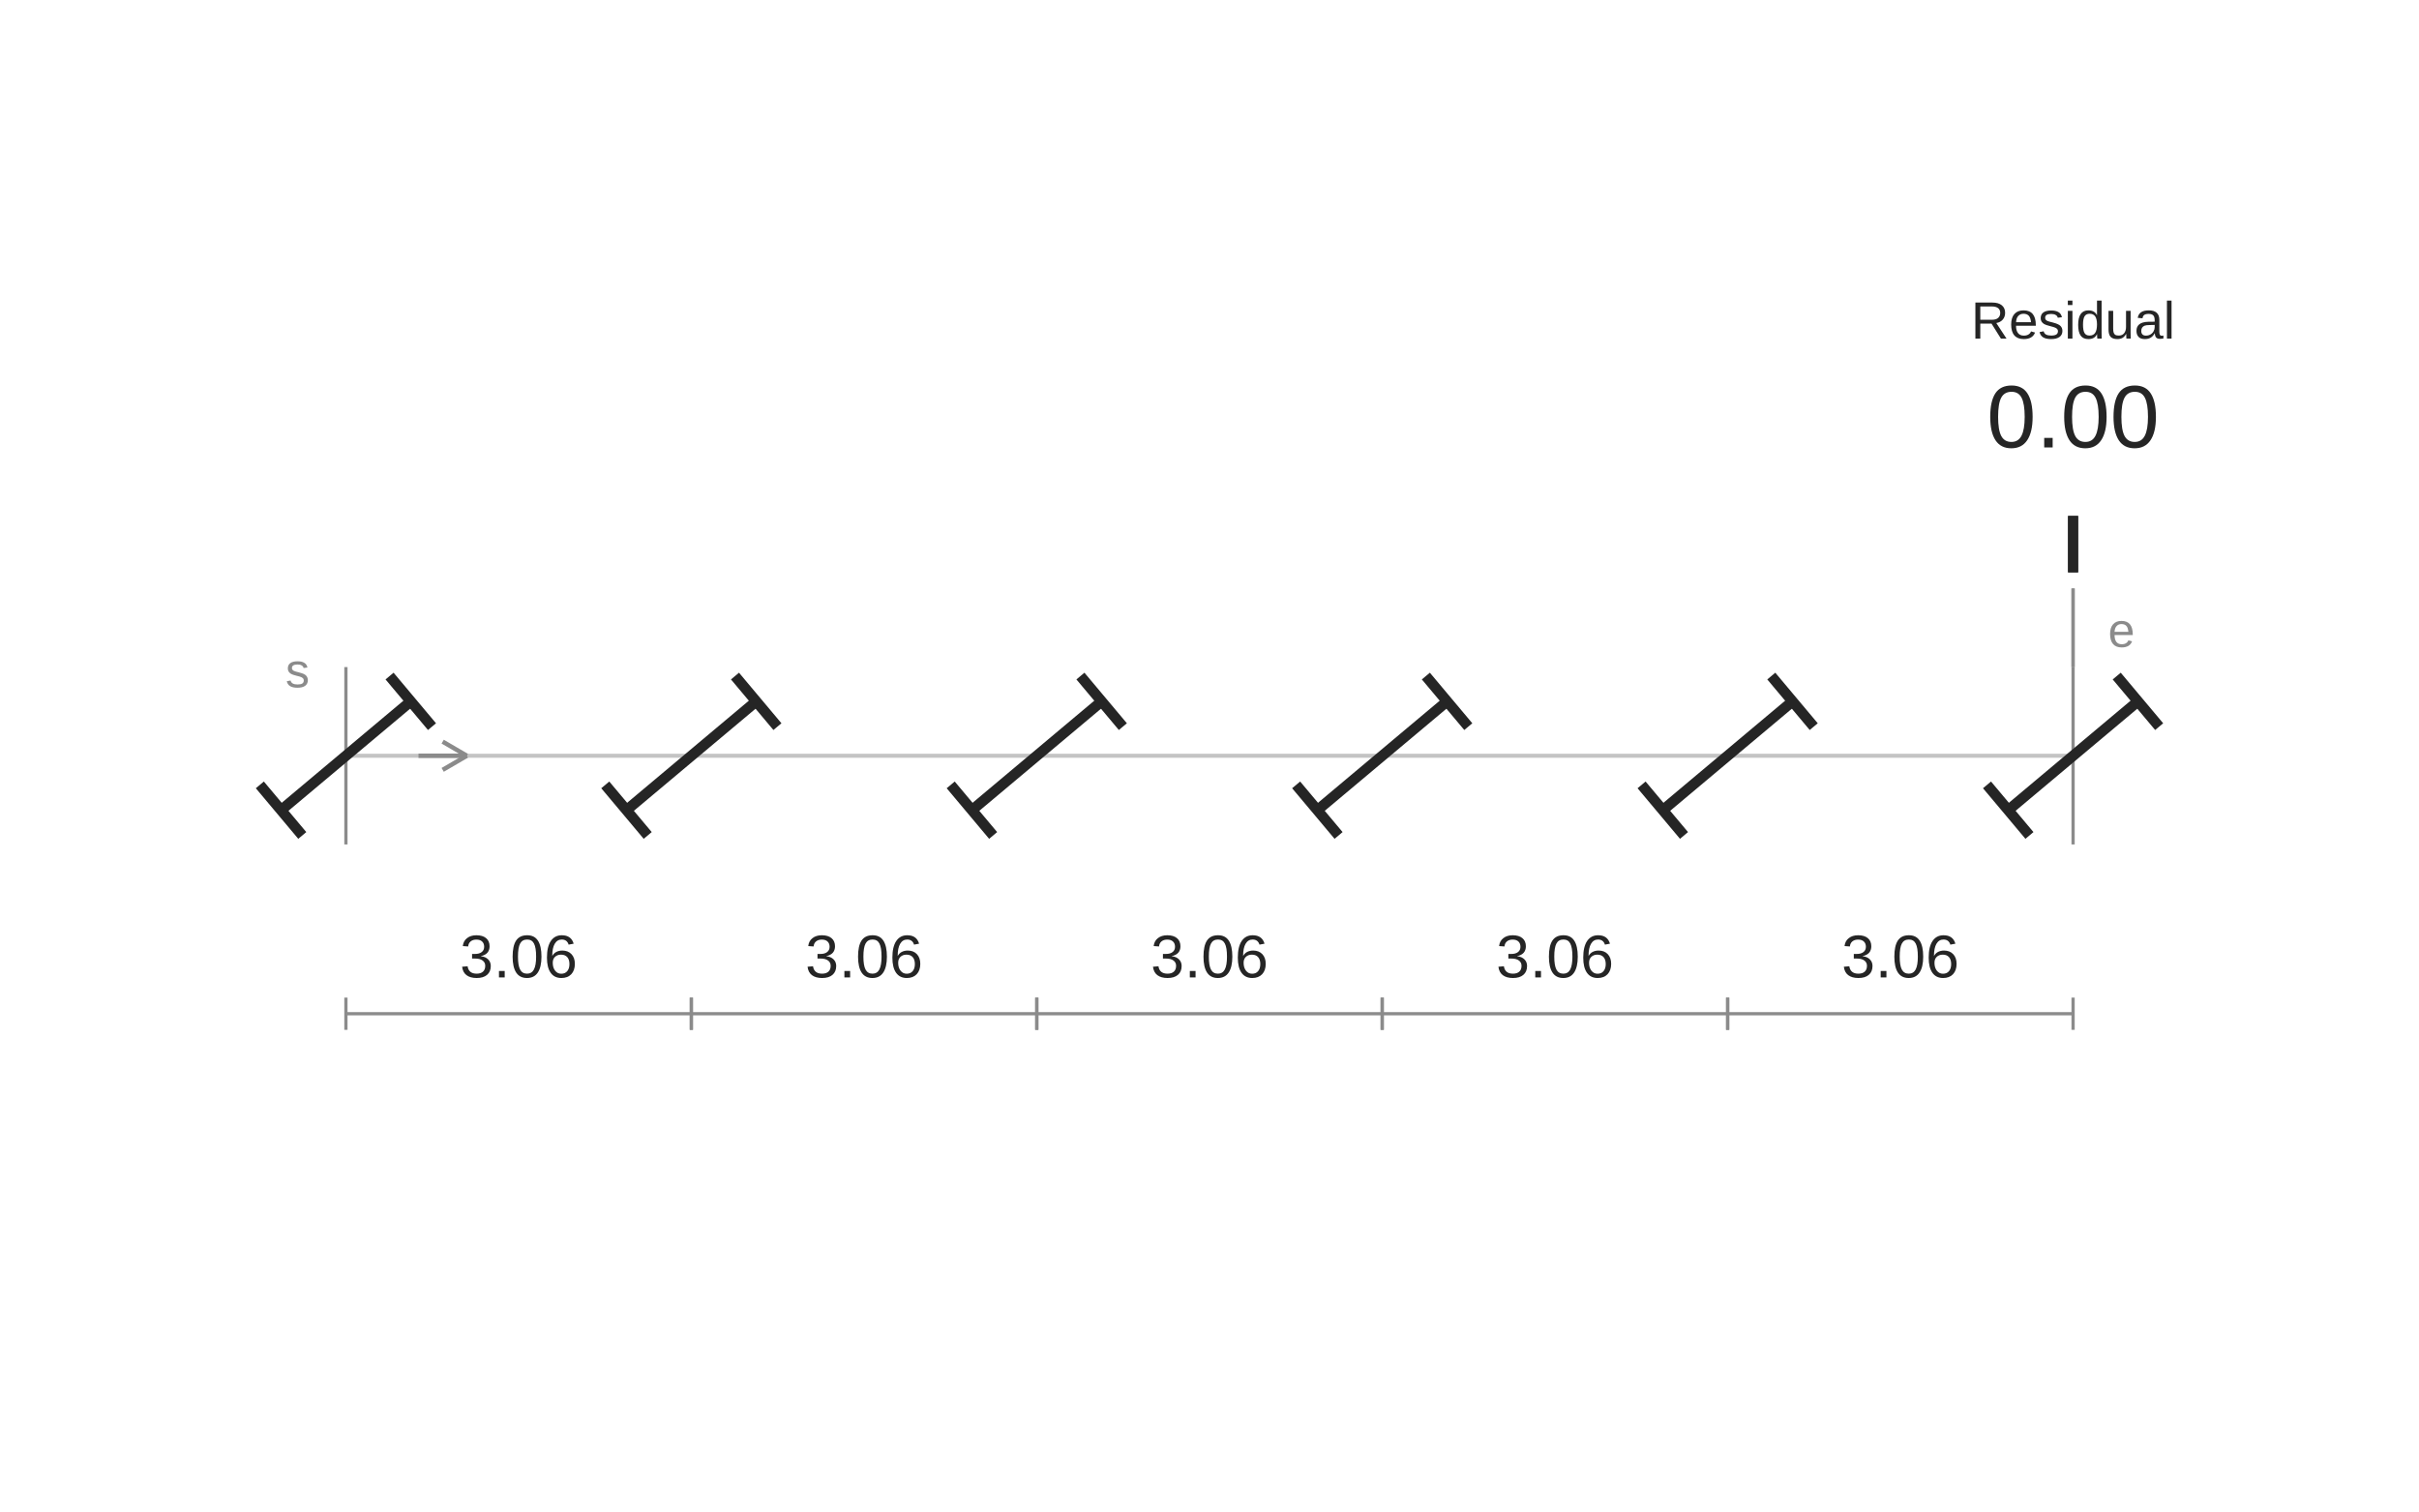
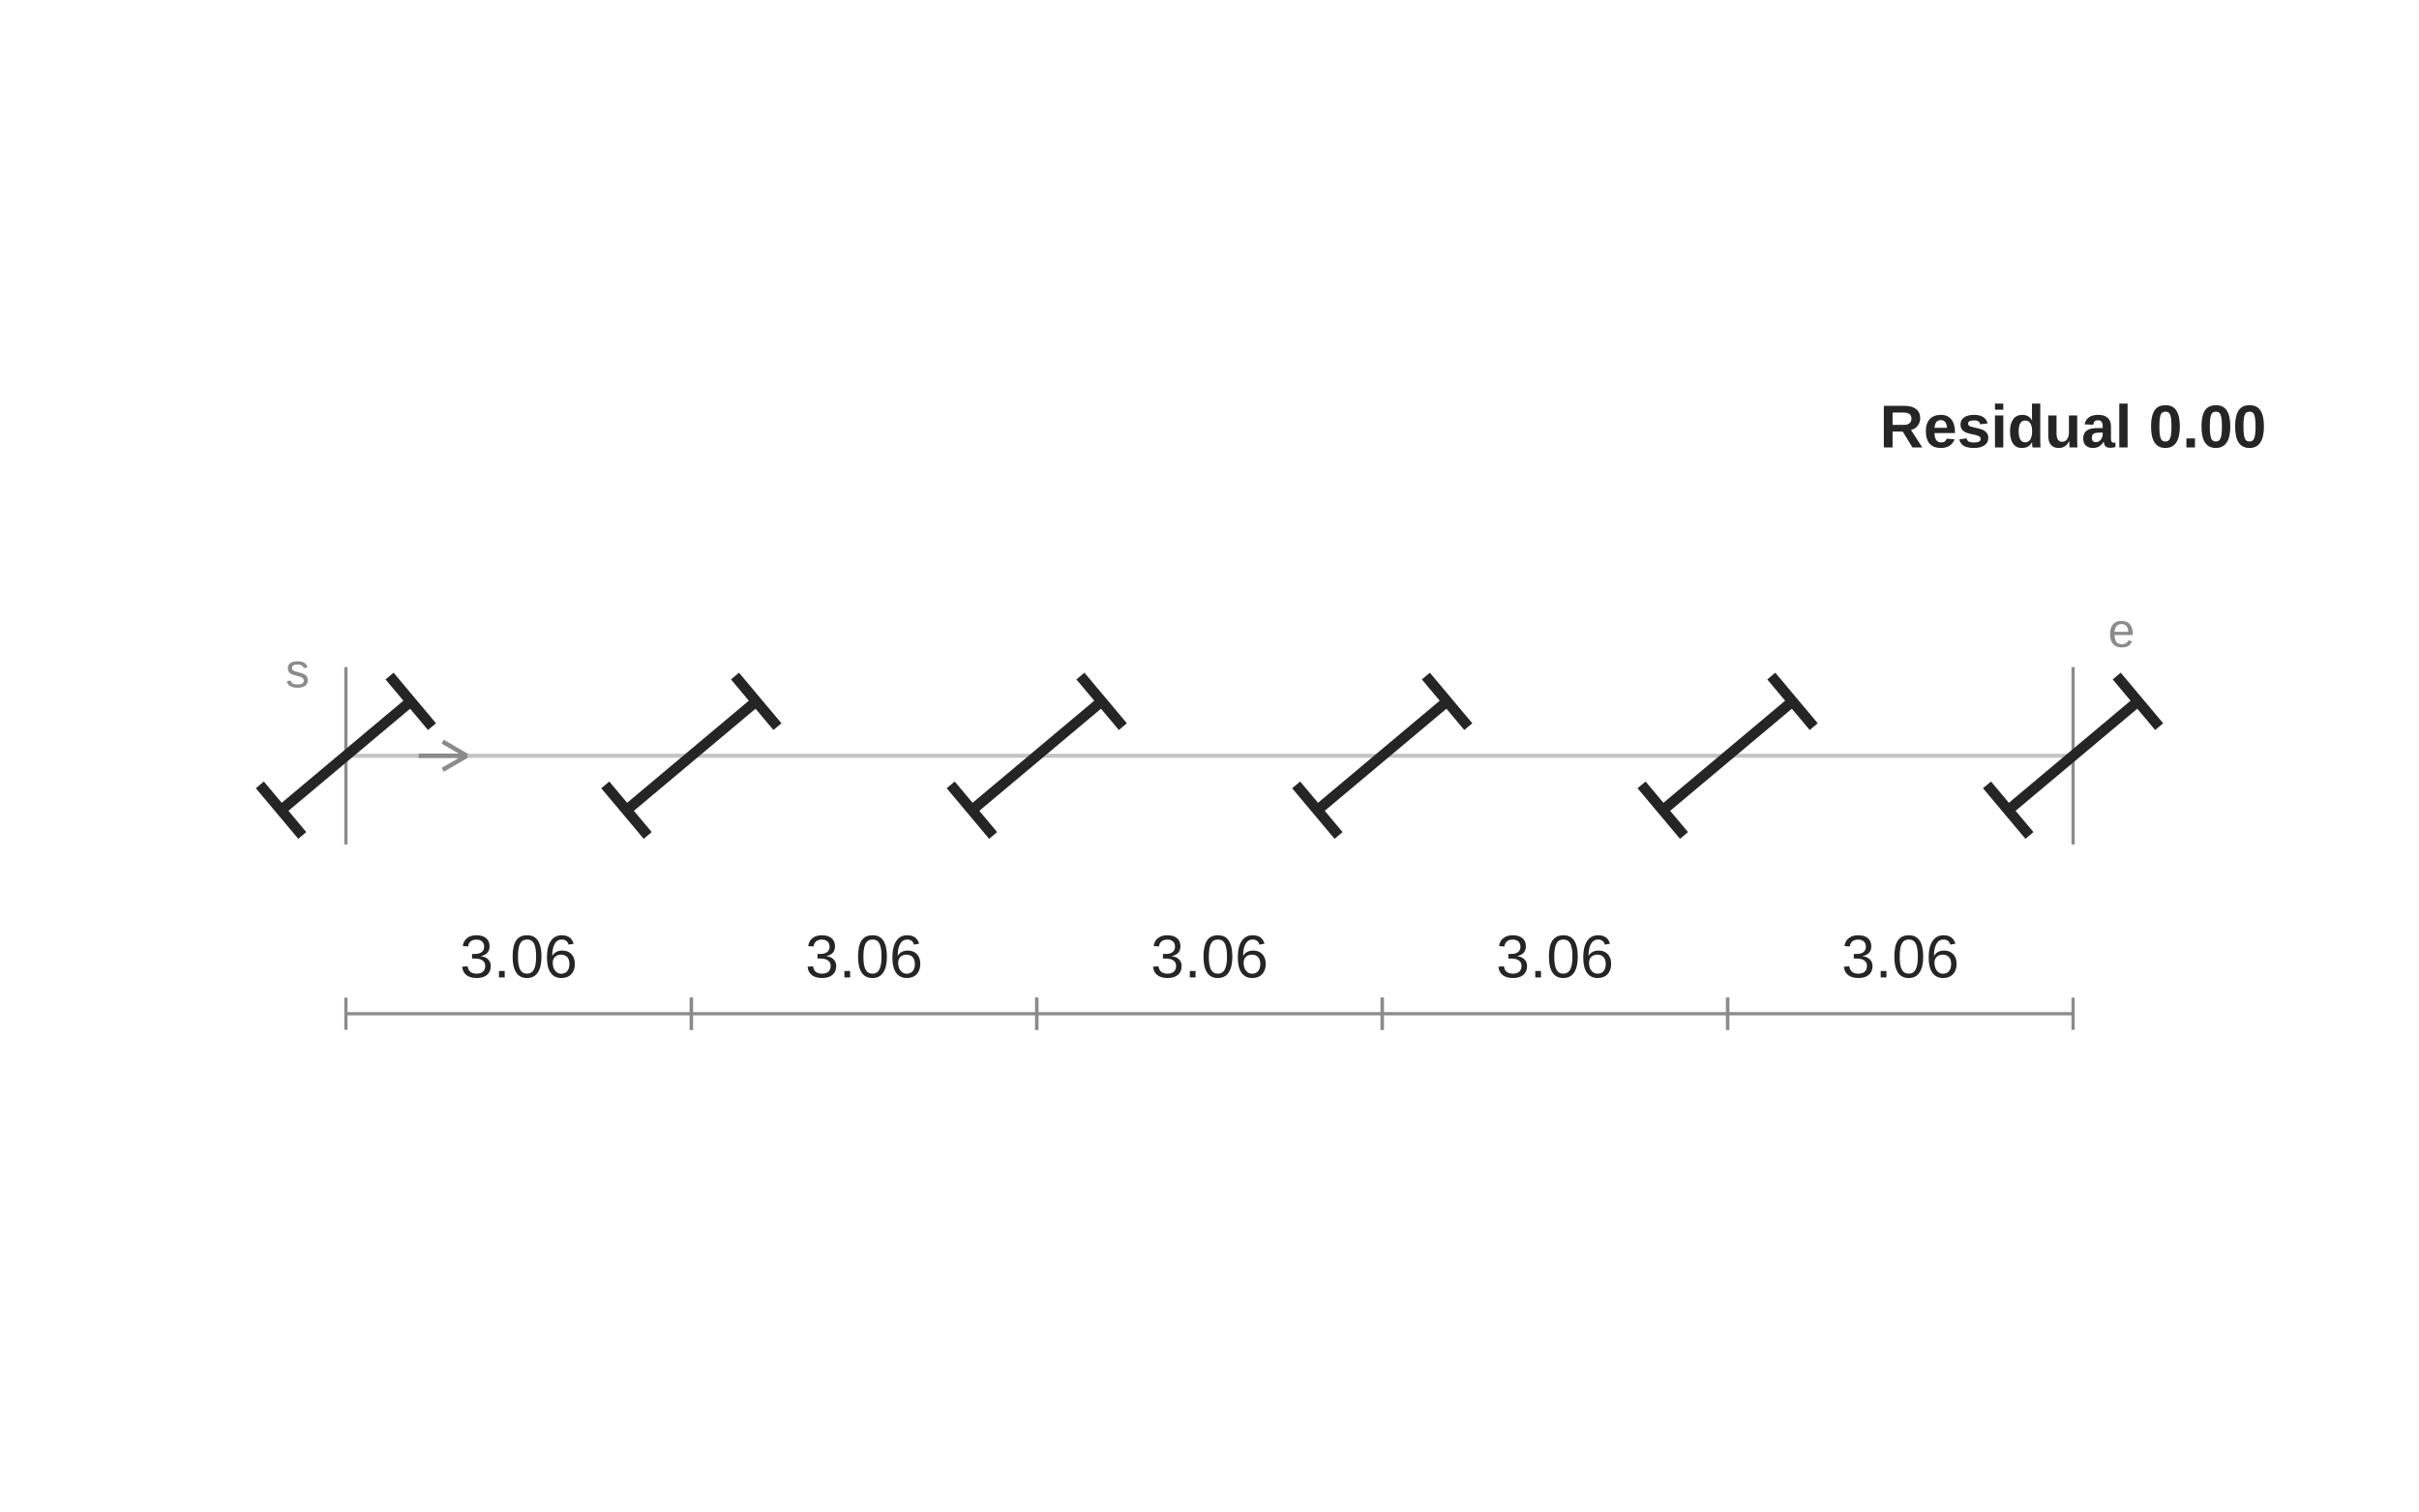
<svg xmlns="http://www.w3.org/2000/svg" width="600" height="375" viewBox="0 0 600 375" role="img" aria-labelledby="title description">
  <line class="guide" x1="85.8" y1="187.5" x2="514.2" y2="187.5" stroke="#C4C4C4" stroke-width="1" />
  <line class="fixed-end" x1="85.8" y1="165.5" x2="85.8" y2="209.5" stroke="#8B8B8B" stroke-width="0.8" />
  <line class="fixed-end" x1="514.2" y1="165.5" x2="514.2" y2="209.5" stroke="#8B8B8B" stroke-width="0.8" />
  <line class="slit" x1="69.713" y1="200.999" x2="101.887" y2="174.001" stroke="#252525" stroke-width="2.6" />
  <line class="adjustment-mark" x1="74.977" y1="207.272" x2="64.449" y2="194.725" stroke="#252525" stroke-width="2.6" />
  <line class="adjustment-mark" x1="107.151" y1="180.275" x2="96.623" y2="167.728" stroke="#252525" stroke-width="2.6" />
  <line class="slit" x1="155.393" y1="200.999" x2="187.567" y2="174.001" stroke="#252525" stroke-width="2.6" />
  <line class="adjustment-mark" x1="160.657" y1="207.272" x2="150.129" y2="194.725" stroke="#252525" stroke-width="2.6" />
  <line class="adjustment-mark" x1="192.831" y1="180.275" x2="182.303" y2="167.728" stroke="#252525" stroke-width="2.6" />
  <line class="slit" x1="241.073" y1="200.999" x2="273.247" y2="174.001" stroke="#252525" stroke-width="2.6" />
  <line class="adjustment-mark" x1="246.337" y1="207.272" x2="235.809" y2="194.725" stroke="#252525" stroke-width="2.6" />
  <line class="adjustment-mark" x1="278.511" y1="180.275" x2="267.983" y2="167.728" stroke="#252525" stroke-width="2.6" />
  <line class="slit" x1="326.753" y1="200.999" x2="358.927" y2="174.001" stroke="#252525" stroke-width="2.6" />
  <line class="adjustment-mark" x1="332.017" y1="207.272" x2="321.489" y2="194.725" stroke="#252525" stroke-width="2.6" />
  <line class="adjustment-mark" x1="364.191" y1="180.275" x2="353.663" y2="167.728" stroke="#252525" stroke-width="2.6" />
  <line class="slit" x1="412.433" y1="200.999" x2="444.607" y2="174.001" stroke="#252525" stroke-width="2.6" />
  <line class="adjustment-mark" x1="417.697" y1="207.272" x2="407.169" y2="194.725" stroke="#252525" stroke-width="2.6" />
  <line class="adjustment-mark" x1="449.871" y1="180.275" x2="439.343" y2="167.728" stroke="#252525" stroke-width="2.6" />
  <line class="slit" x1="498.113" y1="200.999" x2="530.287" y2="174.001" stroke="#252525" stroke-width="2.6" />
  <line class="adjustment-mark" x1="503.377" y1="207.272" x2="492.849" y2="194.725" stroke="#252525" stroke-width="2.6" />
  <line class="adjustment-mark" x1="535.551" y1="180.275" x2="525.023" y2="167.728" stroke="#252525" stroke-width="2.6" />
  <line class="gap-dimension" x1="85.8" y1="251.5" x2="171.48" y2="251.5" stroke="#8B8B8B" stroke-width="0.8" />
  <line class="gap-dimension" x1="85.8" y1="255.5" x2="85.8" y2="247.5" stroke="#8B8B8B" stroke-width="0.8" />
  <line class="gap-dimension" x1="171.48" y1="255.5" x2="171.48" y2="247.5" stroke="#8B8B8B" stroke-width="0.8" />
  <text class="gap-value" x="128.64" y="242.5" text-anchor="middle" font-family="Arial,sans-serif" font-size="15" fill="#252525">3.06</text>
  <line class="gap-dimension" x1="171.48" y1="251.5" x2="257.16" y2="251.5" stroke="#8B8B8B" stroke-width="0.8" />
  <line class="gap-dimension" x1="171.48" y1="255.5" x2="171.48" y2="247.5" stroke="#8B8B8B" stroke-width="0.8" />
  <line class="gap-dimension" x1="257.16" y1="255.5" x2="257.16" y2="247.5" stroke="#8B8B8B" stroke-width="0.8" />
  <text class="gap-value" x="214.32" y="242.5" text-anchor="middle" font-family="Arial,sans-serif" font-size="15" fill="#252525">3.06</text>
  <line class="gap-dimension" x1="257.16" y1="251.5" x2="342.84" y2="251.5" stroke="#8B8B8B" stroke-width="0.8" />
  <line class="gap-dimension" x1="257.16" y1="255.5" x2="257.16" y2="247.5" stroke="#8B8B8B" stroke-width="0.8" />
  <line class="gap-dimension" x1="342.84" y1="255.5" x2="342.84" y2="247.5" stroke="#8B8B8B" stroke-width="0.8" />
  <text class="gap-value" x="300" y="242.5" text-anchor="middle" font-family="Arial,sans-serif" font-size="15" fill="#252525">3.06</text>
  <line class="gap-dimension" x1="342.84" y1="251.5" x2="428.52" y2="251.5" stroke="#8B8B8B" stroke-width="0.8" />
  <line class="gap-dimension" x1="342.84" y1="255.5" x2="342.84" y2="247.5" stroke="#8B8B8B" stroke-width="0.8" />
  <line class="gap-dimension" x1="428.52" y1="255.5" x2="428.52" y2="247.5" stroke="#8B8B8B" stroke-width="0.8" />
  <text class="gap-value" x="385.68" y="242.5" text-anchor="middle" font-family="Arial,sans-serif" font-size="15" fill="#252525">3.06</text>
  <line class="gap-dimension" x1="428.52" y1="251.5" x2="514.2" y2="251.5" stroke="#8B8B8B" stroke-width="0.8" />
  <line class="gap-dimension" x1="428.52" y1="255.5" x2="428.52" y2="247.5" stroke="#8B8B8B" stroke-width="0.8" />
  <line class="gap-dimension" x1="514.2" y1="255.5" x2="514.2" y2="247.5" stroke="#8B8B8B" stroke-width="0.8" />
  <text class="gap-value" x="471.36" y="242.5" text-anchor="middle" font-family="Arial,sans-serif" font-size="15" fill="#252525">3.06</text>
-   <line class="residual-dimension" x1="514.2" y1="135" x2="514.2" y2="135" stroke="#252525" stroke-width="2.5" />
-   <line class="residual-dimension" x1="514.2" y1="128" x2="514.2" y2="142" stroke="#252525" stroke-width="2.5" />
-   <line class="residual-dimension" x1="514.2" y1="128" x2="514.2" y2="142" stroke="#252525" stroke-width="2.5" />
-   <line class="residual-extension" x1="514.2" y1="146" x2="514.2" y2="165.5" stroke="#8B8B8B" stroke-width="0.8" />
-   <line class="residual-extension" x1="514.2" y1="146" x2="514.2" y2="165.5" stroke="#8B8B8B" stroke-width="0.8" />
-   <text class="residual-label" x="514.2" y="84" text-anchor="middle" font-family="Arial,sans-serif" font-size="13" fill="#252525">Residual</text>
-   <text class="residual-value" x="514.2" y="111" text-anchor="middle" font-family="Arial,sans-serif" font-size="22" fill="#252525">0.00</text>
+   <line class="residual-dimension" x1="514.2" y1="135" x2="514.2" y2="135" stroke="#C62828" stroke-width="2.5" />
+   <text class="residual-value" x="514.2" y="111" text-anchor="middle" font-family="Arial,sans-serif" font-size="15" font-weight="bold" fill="#252525">Residual 0.00</text>
  <text class="notation-start" x="73.8" y="170.5" text-anchor="middle" font-family="Arial,sans-serif" font-size="12" fill="#8B8B8B">s</text>
  <line class="direction" x1="103.8" y1="187.5" x2="115.8" y2="187.5" stroke="#8B8B8B" stroke-width="1.1" />
  <line class="direction" x1="115.8" y1="187.5" x2="109.8" y2="184" stroke="#8B8B8B" stroke-width="1.1" />
  <line class="direction" x1="115.8" y1="187.5" x2="109.8" y2="191" stroke="#8B8B8B" stroke-width="1.1" />
  <text class="notation-end" x="526.2" y="160.5" text-anchor="middle" font-family="Arial,sans-serif" font-size="12" fill="#8B8B8B">e</text>
</svg>
